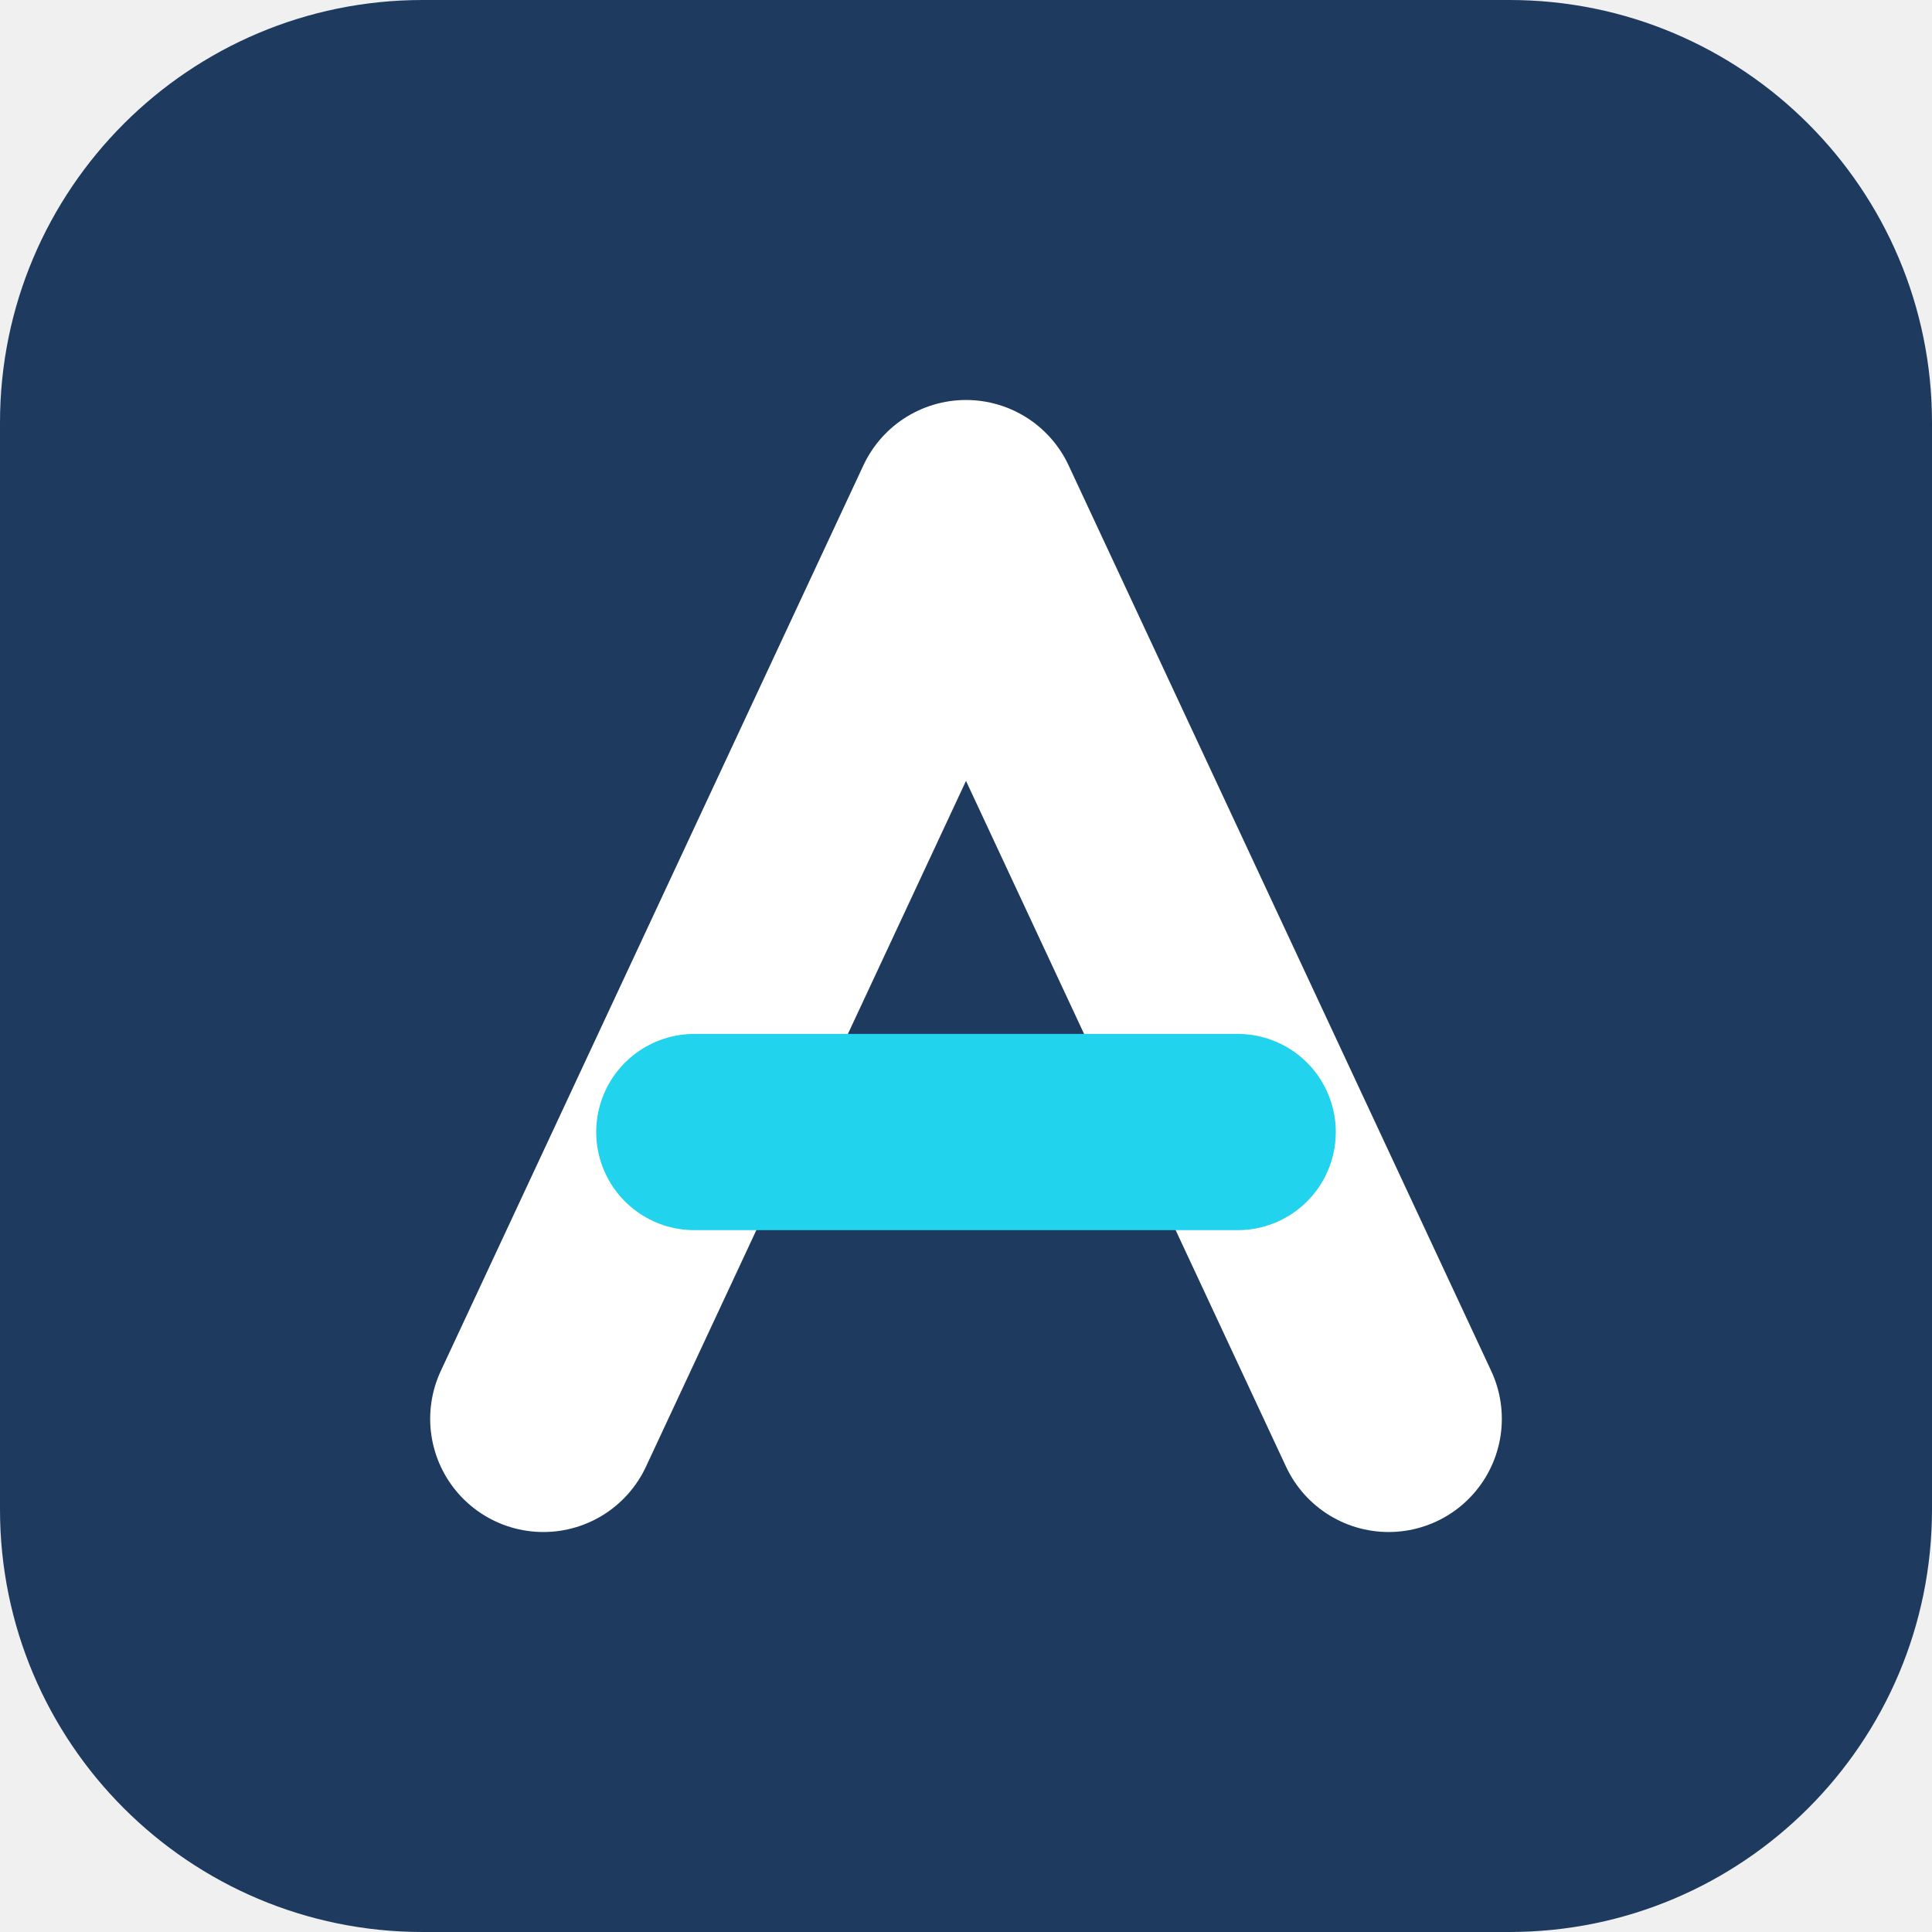
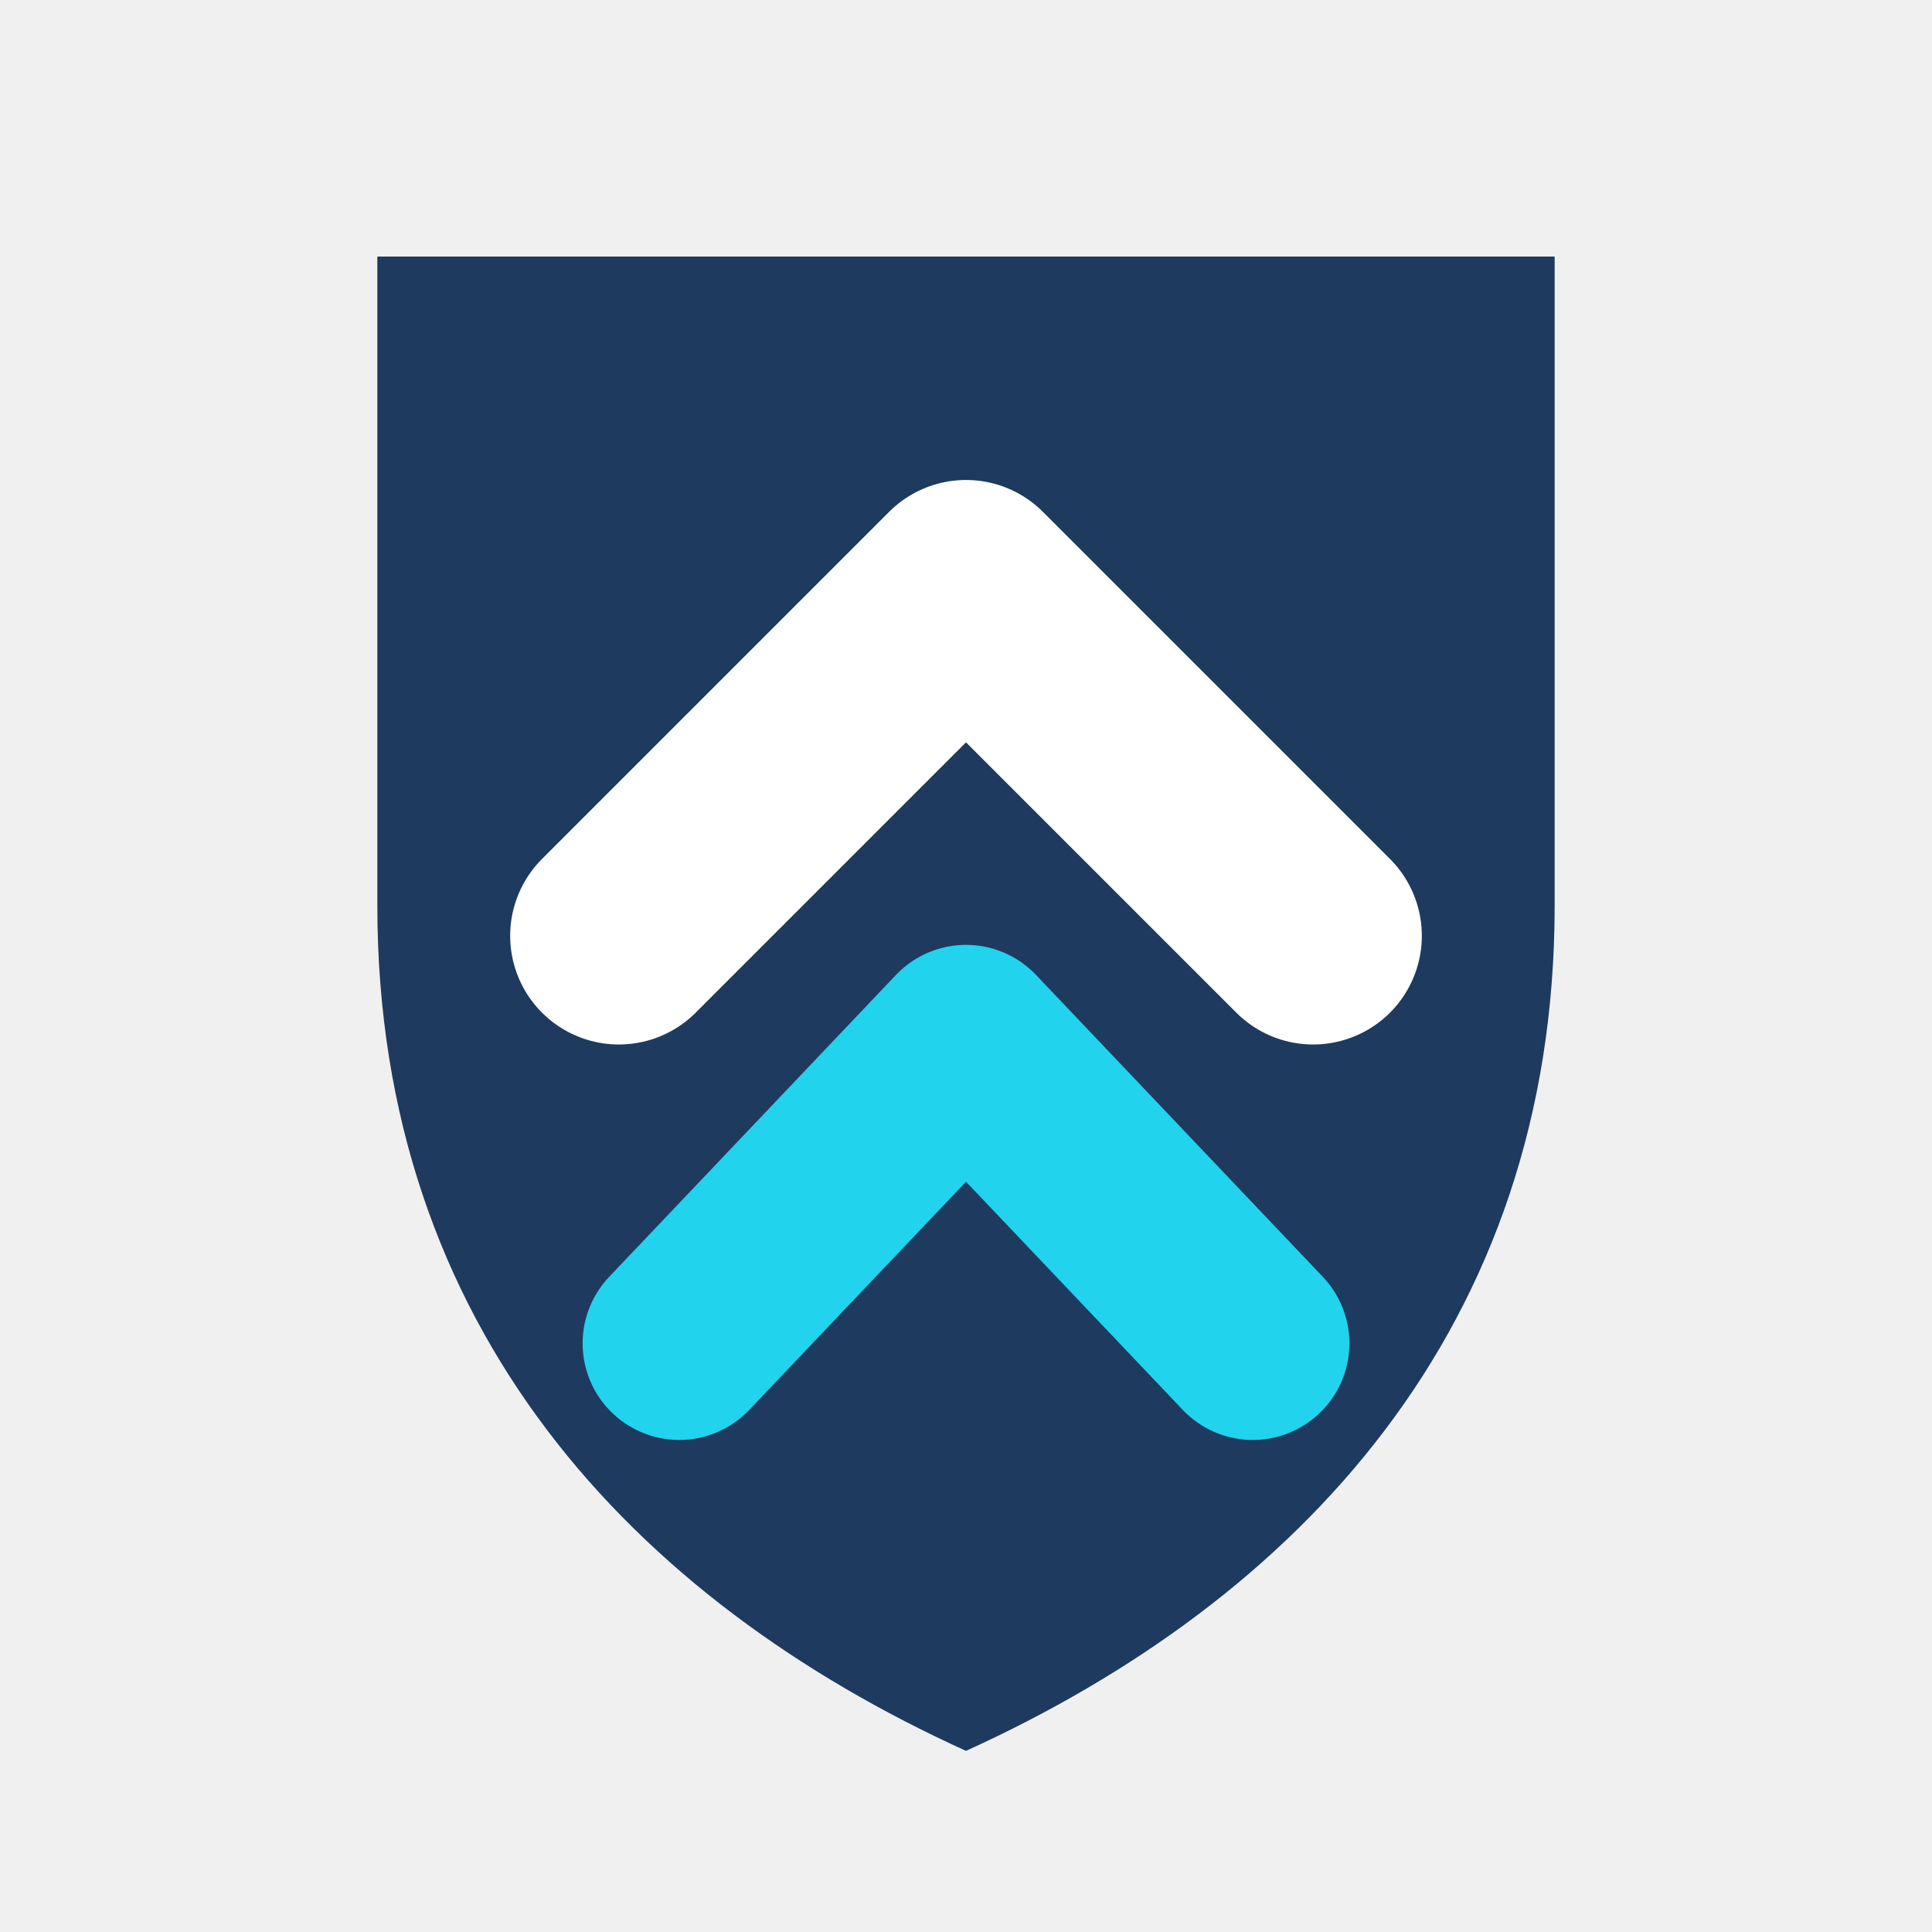
<svg xmlns="http://www.w3.org/2000/svg" viewBox="0 0 64 64" role="img" aria-label="ApplyHeld">
-   <rect width="64" height="64" rx="14" fill="#1e3a5f" />
-   <path d="M18 47 L32 17 L46 47" fill="none" stroke="#ffffff" stroke-width="7.5" stroke-linecap="round" stroke-linejoin="round" />
-   <path d="M23 37.5 L41 37.5" fill="none" stroke="#22d3ee" stroke-width="6.5" stroke-linecap="round" />
+   <path d="M12.5 8.5 H51.5 V30.0 C51.5 44 43 53 32.0 58.0 C21 53 12.5 44 12.5 30.0 Z" fill="#1e3a5f" />
+   <path d="M20.5 31.0 L32.0 19.5 L43.5 31.0" fill="none" stroke="#ffffff" stroke-width="7.2" stroke-linecap="round" stroke-linejoin="round" />
+   <path d="M22.5 44.5 L32.0 34.5 L41.5 44.5" fill="none" stroke="#22d3ee" stroke-width="6.4" stroke-linecap="round" stroke-linejoin="round" />
</svg>
